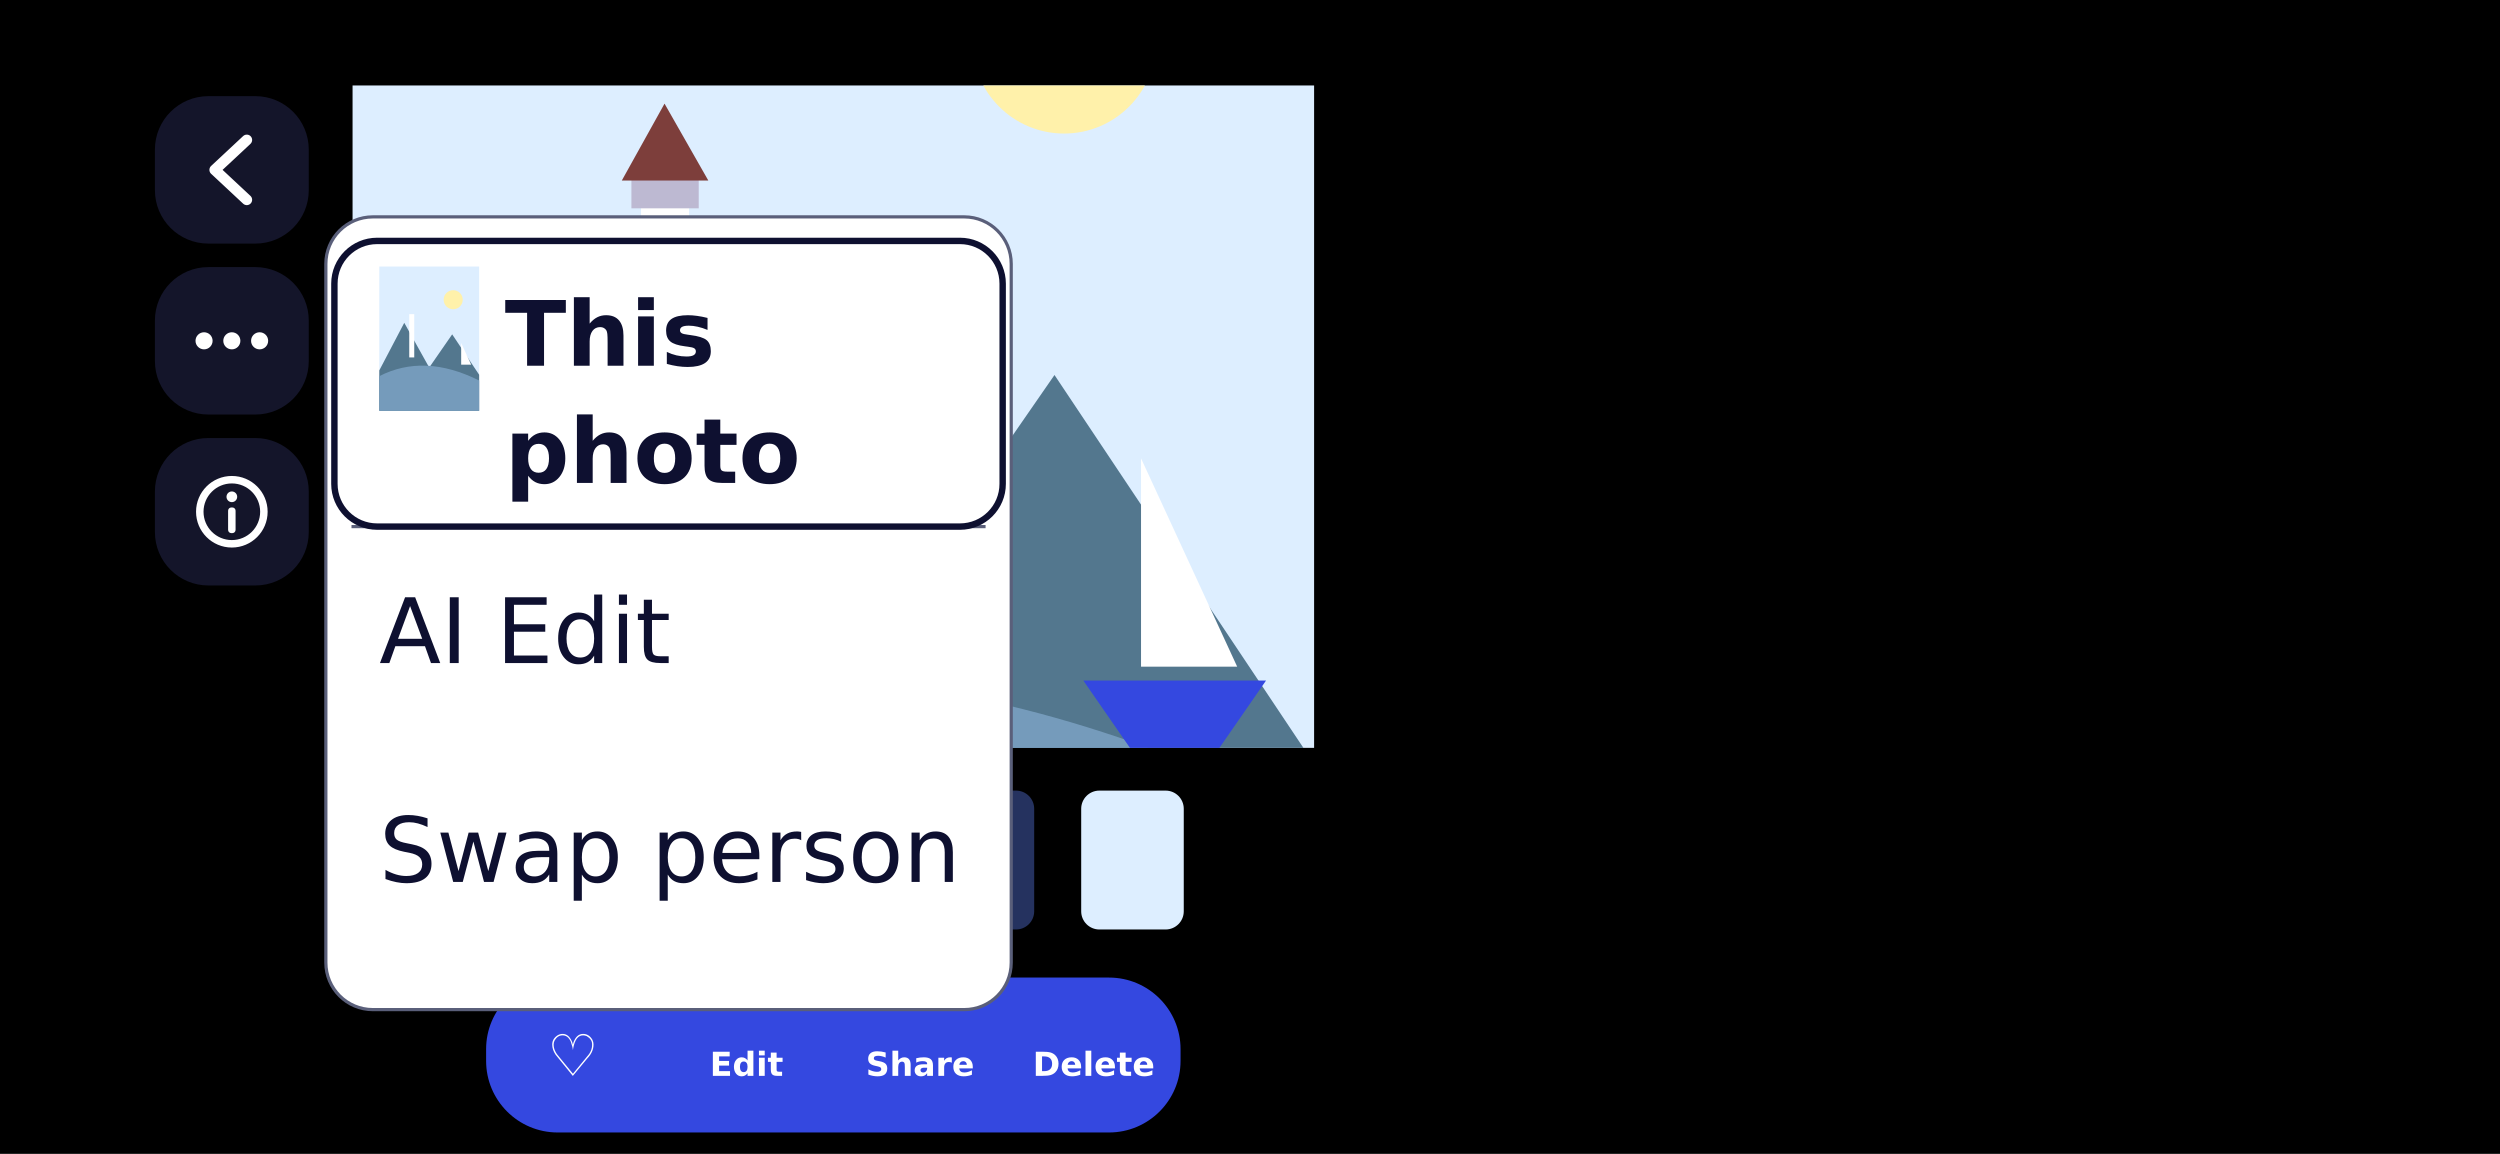
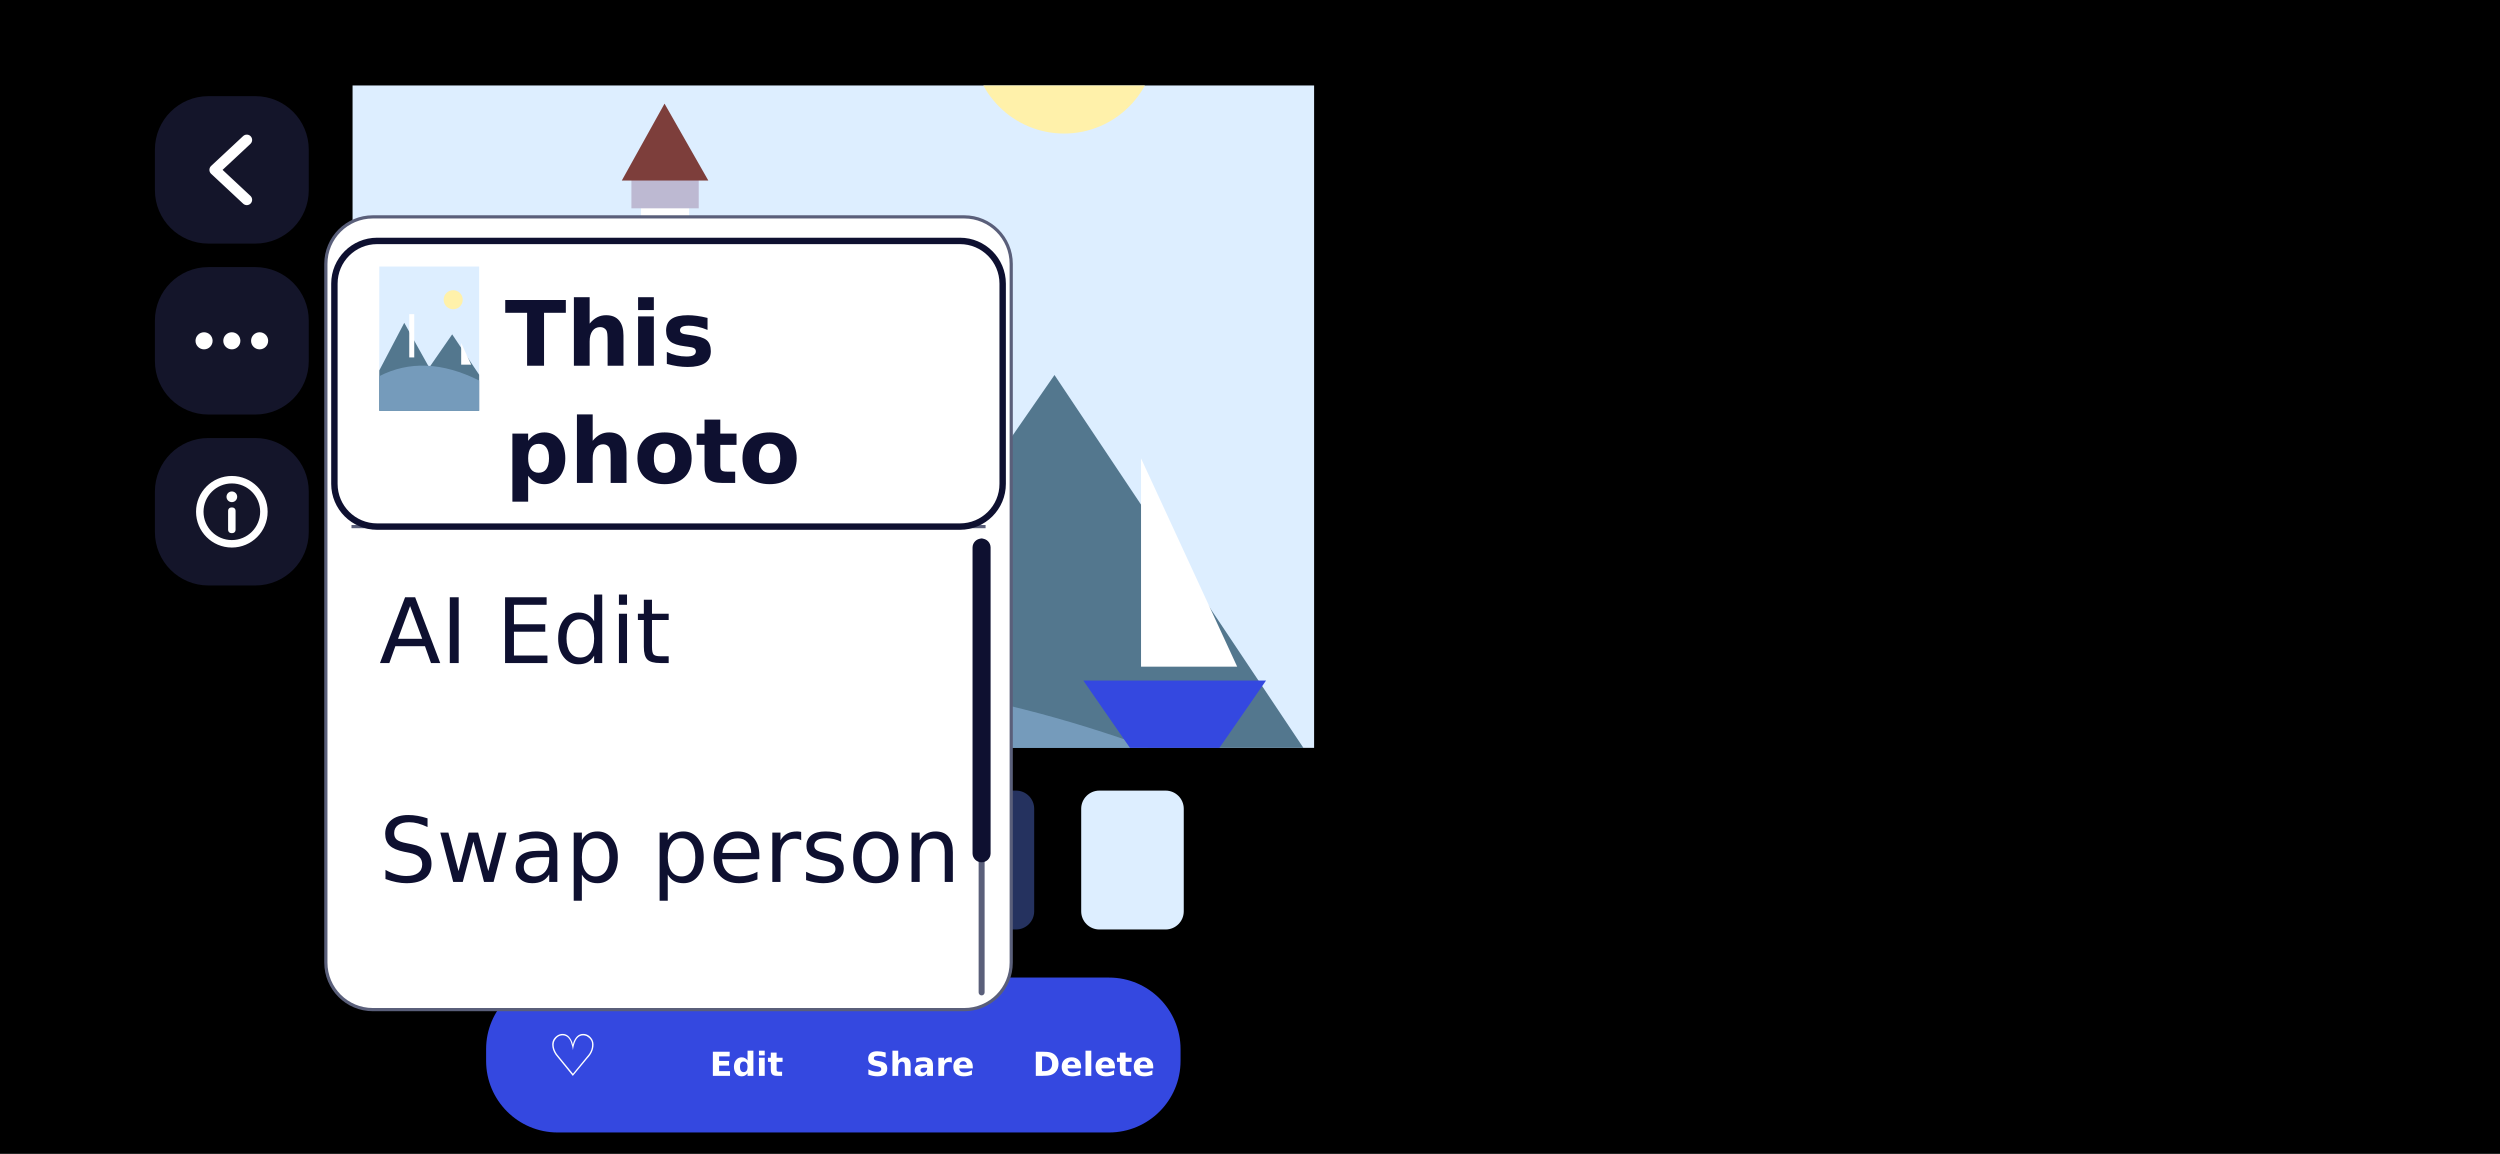
<svg xmlns="http://www.w3.org/2000/svg" width="2340" height="1080" viewBox="0 0 2340 1080">
  <rect x="0" y="0" width="2340" height="1080" rx="0" fill="#000000" />
  <svg class="art" x="330" y="80" width="900" height="620" viewBox="0 0 900 1300" preserveAspectRatio="xMidYMid slice">
    <rect width="900" height="1300" fill="#DDEEFF" />
    <circle cx="666" cy="299" r="86" fill="#FFF1AA" />
    <path d="M0 936 L225 507 L450 910 L657 611 L900 975 L900 1300 L0 1300 Z" fill="#53778E" />
    <path d="M0 988 Q405 780 900 1027 L900 1300 L0 1300 Z" fill="#759BBB" />
    <path d="M0 1144 L252 962 L576 1157 L900 1014 L900 1300 L0 1300 Z" fill="#244F61" />
    <rect x="270" y="429" width="45" height="390" fill="#FFFFFF" />
    <rect x="261" y="416" width="63" height="39" fill="#BDB9D2" />
    <rect x="270" y="520" width="45" height="33" fill="#3448E0" />
    <path d="M252 429 L292 357 L333 429 Z" fill="#7D3E3B" />
    <path d="M738 884 L738 689 L828 884 Z" fill="#FFFFFF" />
    <path d="M684 897 L855 897 L810 962 L729 962 Z" fill="#3448E0" />
  </svg>
  <rect x="145" y="90" width="144" height="138" rx="50" fill="#14152A" />
  <path d="M231 131 L201 159 L231 187" fill="none" stroke="#FFFFFF" stroke-width="10" stroke-linecap="round" stroke-linejoin="round" />
  <rect x="145" y="250" width="144" height="138" rx="50" fill="#14152A" />
  <circle cx="191" cy="319" r="8" fill="#FFFFFF" />
  <circle cx="217" cy="319" r="8" fill="#FFFFFF" />
  <circle cx="243" cy="319" r="8" fill="#FFFFFF" />
  <rect x="145" y="410" width="144" height="138" rx="50" fill="#14152A" />
  <circle cx="217" cy="479" r="30" fill="none" stroke="#FFFFFF" stroke-width="7" />
  <circle cx="217" cy="465" r="5" fill="#FFFFFF" />
  <rect x="213.5" y="475" width="7" height="24" rx="3" fill="#FFFFFF" />
  <svg class="art" x="452" y="740" width="96" height="130">
    <rect width="96" height="130" rx="17" fill="#DDEEFF" />
  </svg>
  <svg class="art" x="592" y="740" width="96" height="130">
    <rect width="96" height="130" rx="17" fill="#25325F" />
  </svg>
  <svg class="art" x="732" y="740" width="96" height="130" viewBox="0 0 900 1300" preserveAspectRatio="xMidYMid meet">
    <rect width="900" height="1300" fill="#DDEEFF" />
    <circle cx="666" cy="299" r="86" fill="#FFF1AA" />
    <path d="M0 936 L225 507 L450 910 L657 611 L900 975 L900 1300 L0 1300 Z" fill="#53778E" />
    <path d="M0 988 Q405 780 900 1027 L900 1300 L0 1300 Z" fill="#759BBB" />
    <rect x="270" y="429" width="45" height="390" fill="#FFFFFF" />
    <path d="M738 884 L738 689 L828 884 Z" fill="#FFFFFF" />
  </svg>
  <rect x="729" y="737" width="102" height="136" rx="18" fill="none" stroke="#000000" stroke-width="13" />
  <rect x="729" y="737" width="102" height="136" rx="18" fill="none" stroke="#FFFFFF" stroke-width="5.6" />
  <circle cx="780" cy="713" r="15" fill="#8C9BFF" stroke="#000000" stroke-width="6" />
  <svg class="art" x="872" y="740" width="96" height="130">
    <rect width="96" height="130" rx="17" fill="#25325F" />
  </svg>
  <svg class="art" x="1012" y="740" width="96" height="130">
    <rect width="96" height="130" rx="17" fill="#DDEEFF" />
  </svg>
  <rect x="455" y="915" width="650" height="145" rx="67" fill="#3448E0" />
  <text x="536.2" y="1007" font-family="DejaVu Sans" font-size="54" font-weight="bold" text-anchor="middle" fill="#FFFFFF" data-maxw="150.5">♡</text>
  <text x="698.8" y="1007" font-family="DejaVu Sans" font-size="31" font-weight="bold" text-anchor="middle" fill="#FFFFFF" data-maxw="150.5">Edit</text>
  <text x="861.2" y="1007" font-family="DejaVu Sans" font-size="31" font-weight="bold" text-anchor="middle" fill="#FFFFFF" data-maxw="150.5">Share</text>
  <text x="1023.8" y="1007" font-family="DejaVu Sans" font-size="31" font-weight="bold" text-anchor="middle" fill="#FFFFFF" data-maxw="150.5">Delete</text>
  <g class="modal">
    <rect x="305" y="203" width="641.5" height="742" rx="44" fill="#FFFFFF" stroke="#5A5F7A" stroke-width="3" />
    <svg class="art" x="355" y="249.5" width="93.5" height="135" viewBox="0 0 900 1300" preserveAspectRatio="xMidYMid meet">
      <rect width="900" height="1300" fill="#DDEEFF" />
      <circle cx="666" cy="299" r="86" fill="#FFF1AA" />
      <path d="M0 936 L225 507 L450 910 L657 611 L900 975 L900 1300 L0 1300 Z" fill="#53778E" />
      <path d="M0 988 Q405 780 900 1027 L900 1300 L0 1300 Z" fill="#759BBB" />
      <rect x="270" y="429" width="45" height="390" fill="#FFFFFF" />
      <path d="M738 884 L738 689 L828 884 Z" fill="#FFFFFF" />
    </svg>
    <text x="472.5" y="342.3" font-family="DejaVu Sans" font-size="84.4" font-weight="bold" text-anchor="start" fill="#0E1030" data-maxw="382.5">This</text>
    <text x="472.5" y="452" font-family="DejaVu Sans" font-size="84.4" font-weight="bold" text-anchor="start" fill="#0E1030" data-maxw="382.5">photo</text>
    <rect x="329" y="491.4" width="593.5" height="3" rx="0" fill="#5A5F7A" />
    <clipPath id="clip1">
      <rect x="305" y="492.9" width="641.5" height="450.1" />
    </clipPath>
    <g class="scroll" clip-path="url(#clip1)" data-viewport="305,492.9,641.5,450.1">
      <g transform="translate(0 0)">
        <text x="355" y="620.6" font-family="DejaVu Sans" font-size="84.4" font-weight="normal" text-anchor="start" fill="#0E1030" data-maxw="541.5">AI Edit</text>
        <text x="355" y="825.5" font-family="DejaVu Sans" font-size="84.4" font-weight="normal" text-anchor="start" fill="#0E1030" data-maxw="541.5">Swap person</text>
        <text x="355" y="1030.4" font-family="DejaVu Sans" font-size="84.4" font-weight="normal" text-anchor="start" fill="#0E1030" data-maxw="541.5">Copy image</text>
      </g>
    </g>
+     <rect class="scroll-track" x="916" y="504.1" width="5.6" height="427.6" rx="2.8" fill="#5A5F7A" />
+     <rect class="scroll-thumb" x="910.3" y="504.1" width="16.9" height="303" rx="8.4" fill="#0E1030" />
    <rect x="313" y="225.5" width="625.5" height="267.4" rx="40" fill="none" stroke="#0E1030" stroke-width="6" />
  </g>
</svg>
